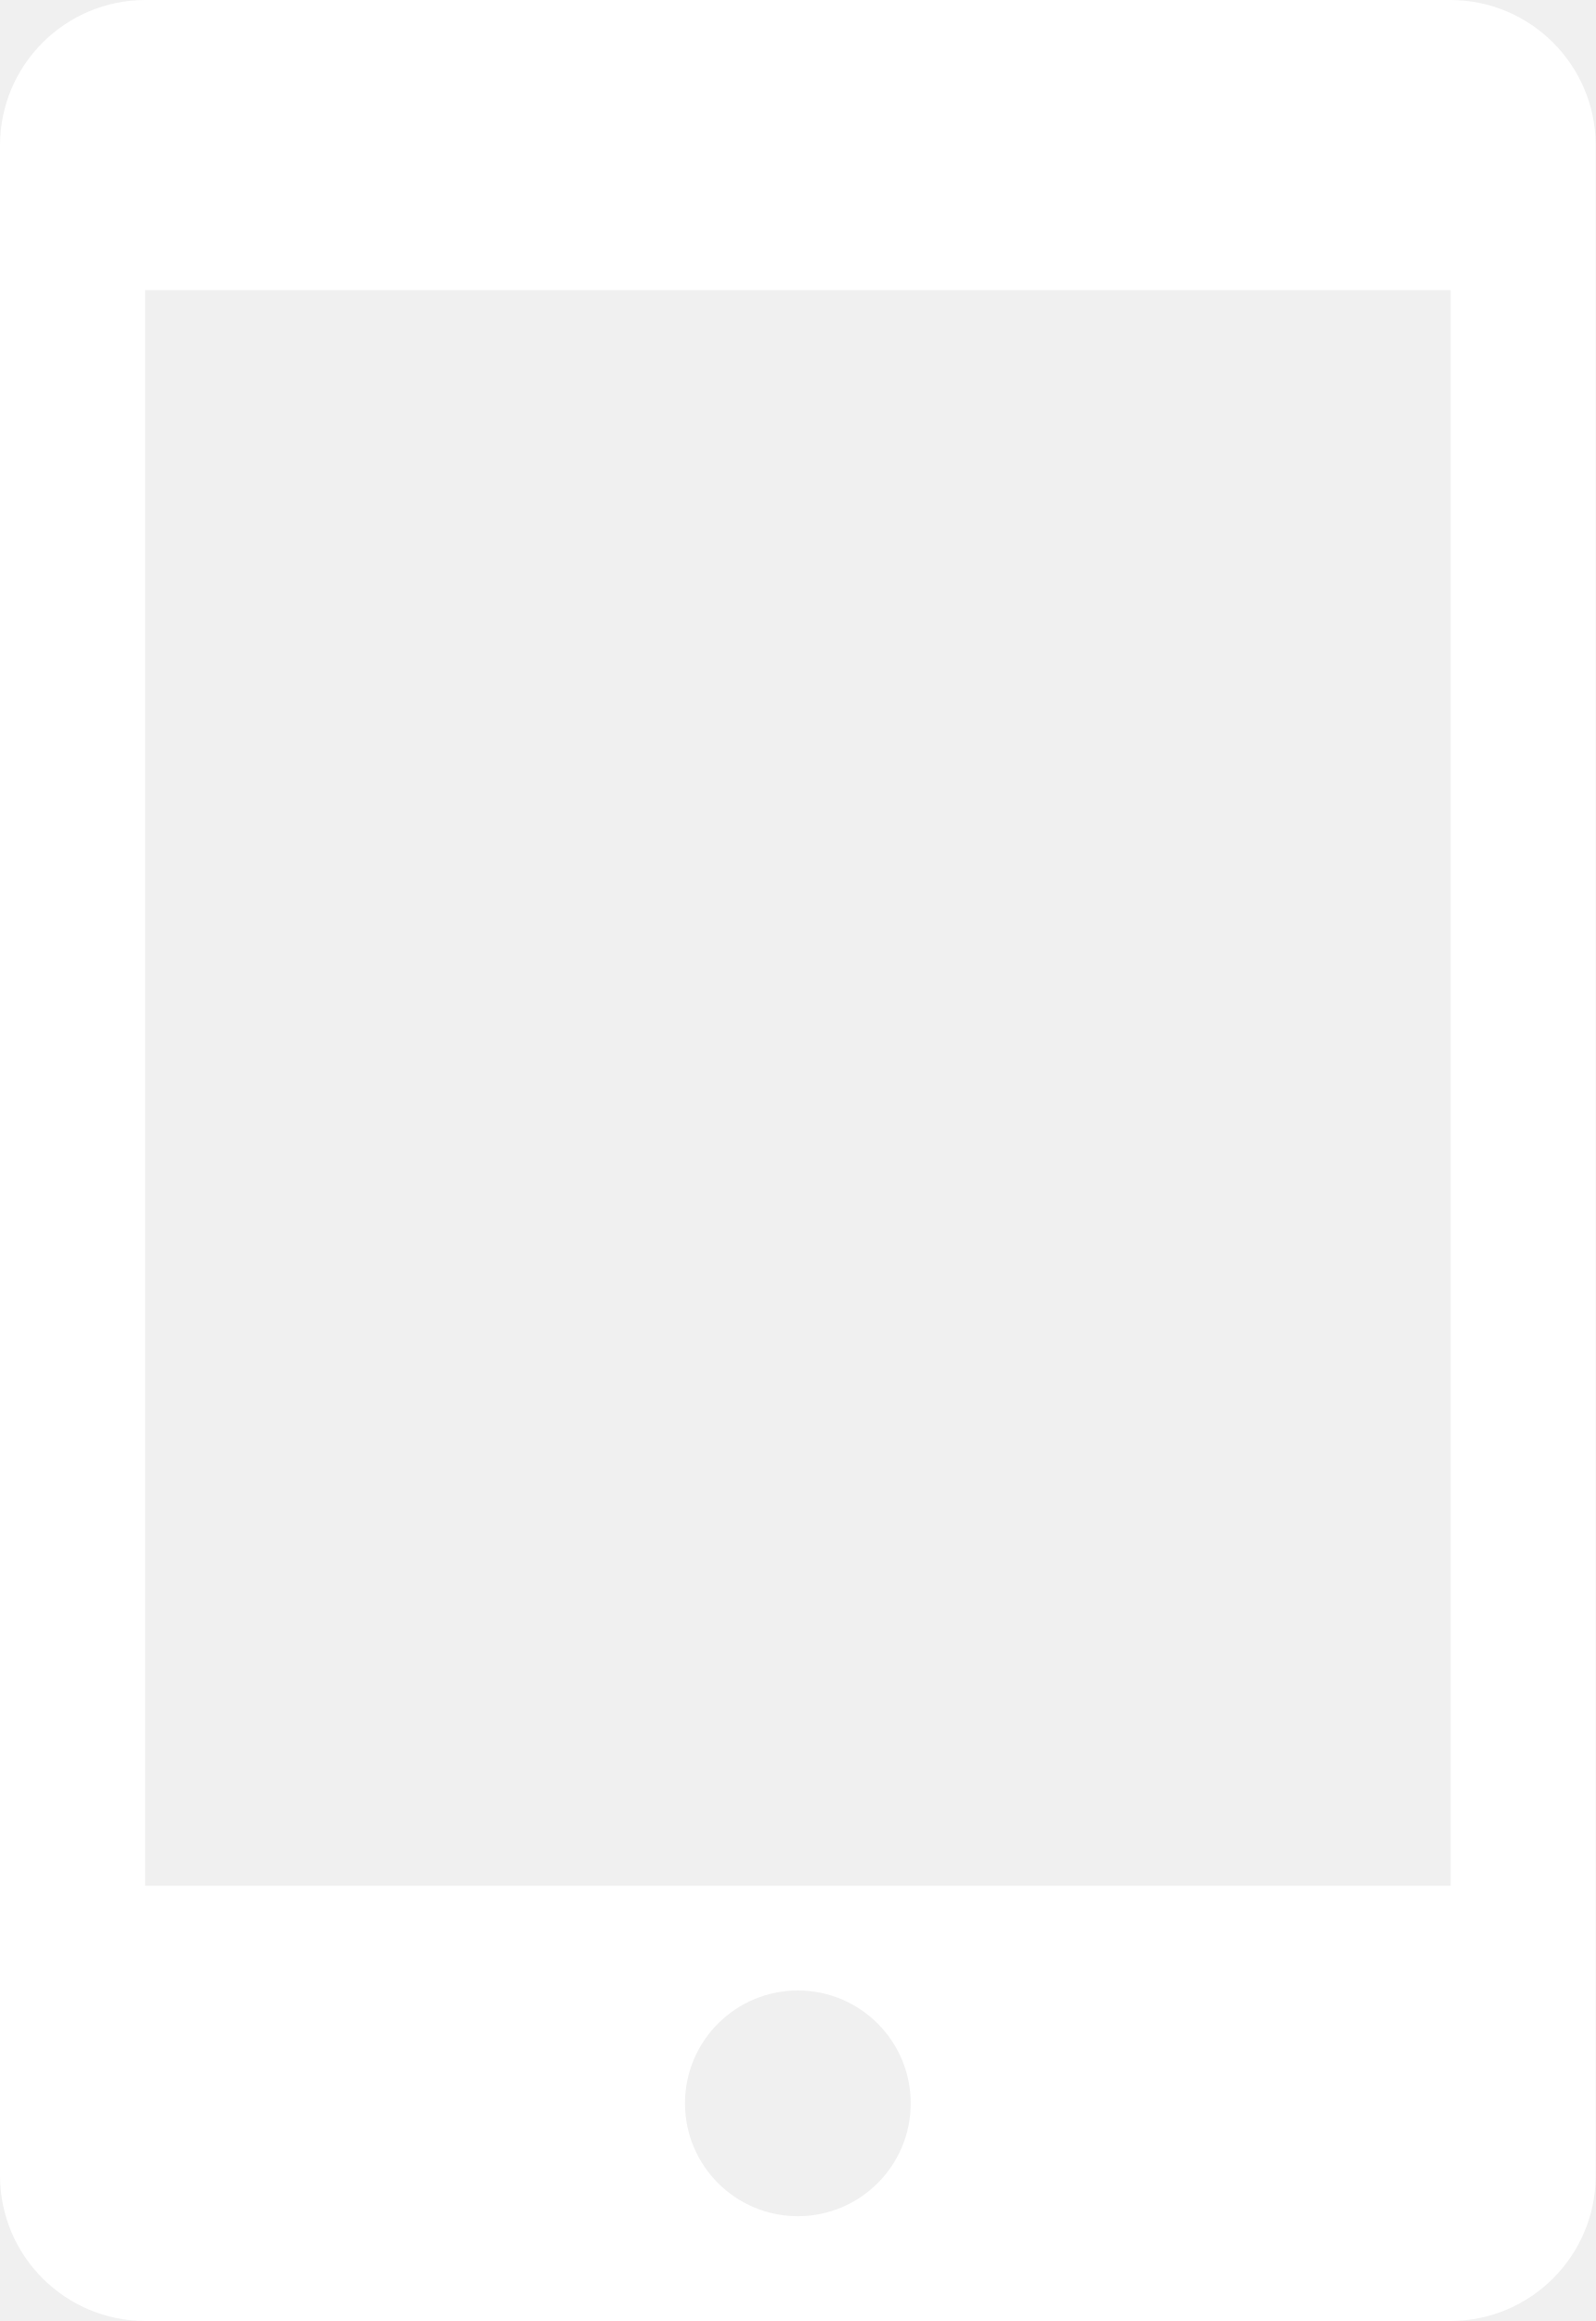
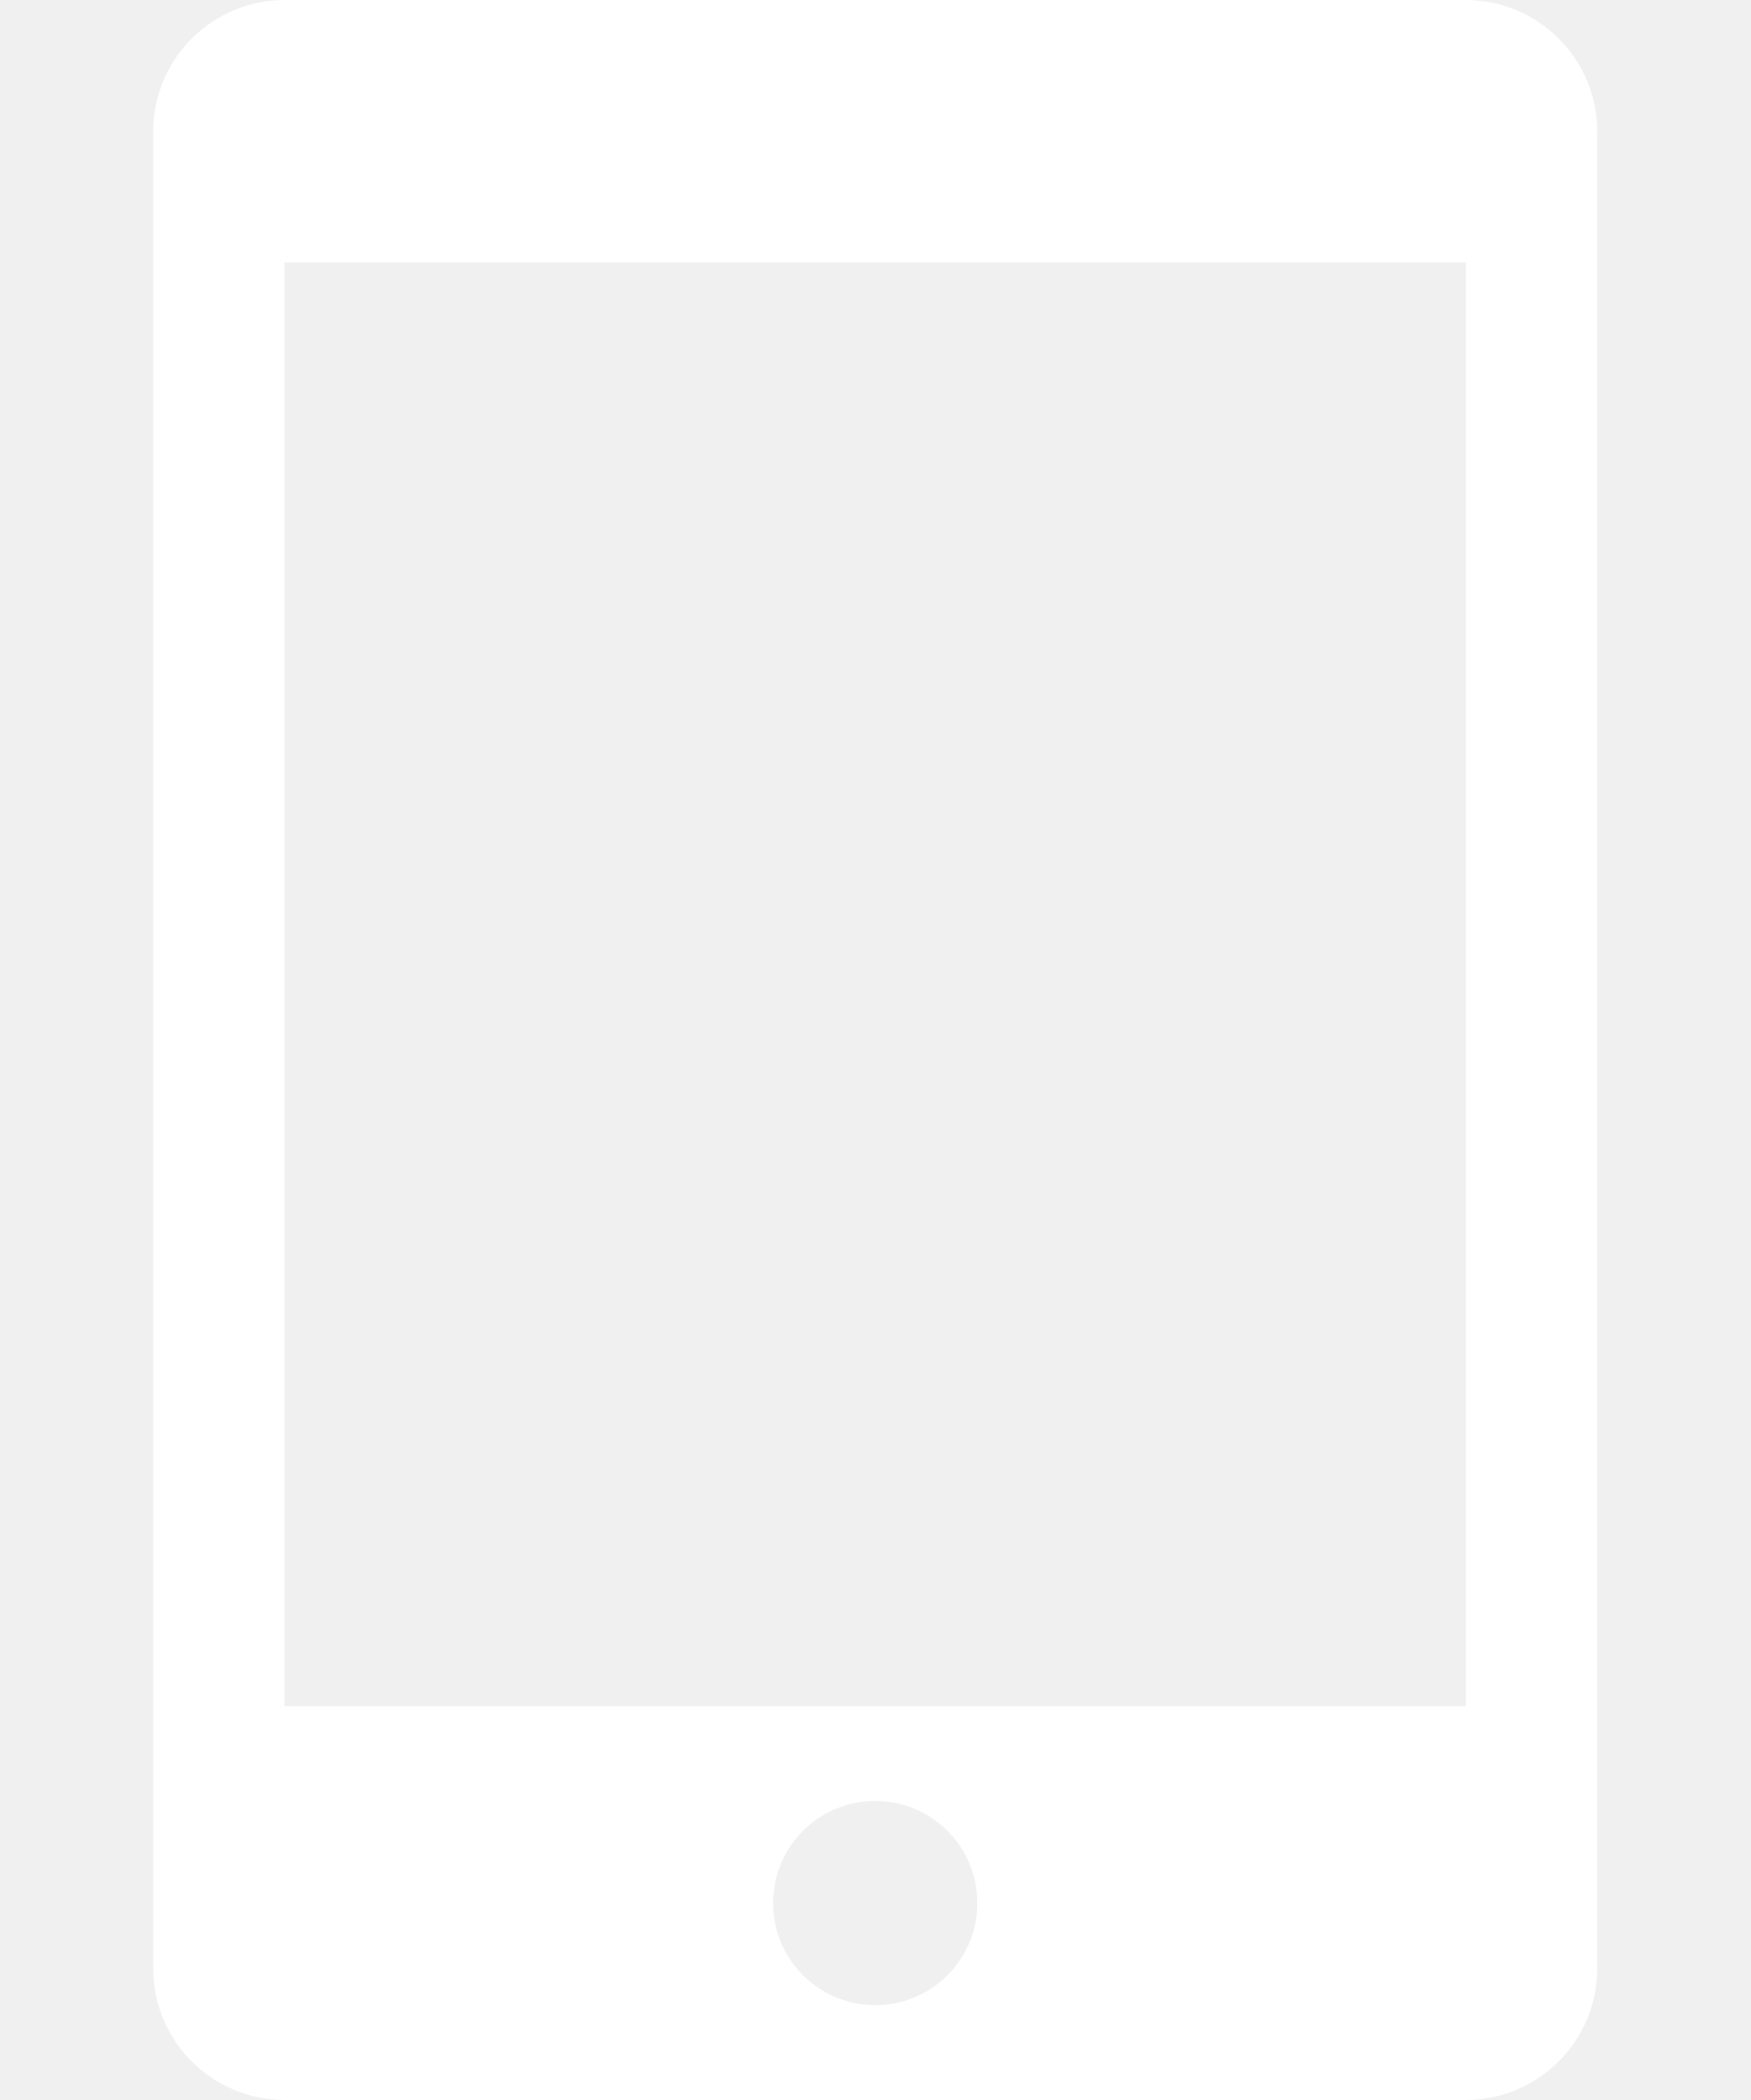
- <svg xmlns="http://www.w3.org/2000/svg" width="21.208" height="30.849" viewBox="0 0 21.208 30.849">
+ <svg xmlns="http://www.w3.org/2000/svg" width="10" height="12" viewBox="0 0 21.208 30.849">
  <defs>
    <style>
      .cls-1 {
        fill: #fff;
      }
    </style>
  </defs>
  <path id="Icon_metro-mobile" data-name="Icon metro-mobile" class="cls-1" d="M25.707,1.928H8.355A1.934,1.934,0,0,0,6.427,3.856V30.849a1.934,1.934,0,0,0,1.928,1.928H25.707a1.934,1.934,0,0,0,1.928-1.928V3.856A1.934,1.934,0,0,0,25.707,1.928ZM17.031,31.384a1.5,1.5,0,1,1,1.5-1.5A1.5,1.5,0,0,1,17.031,31.384Zm8.676-4.392H8.355V5.784H25.707Z" transform="translate(-6.427 -1.928)" />
</svg>
